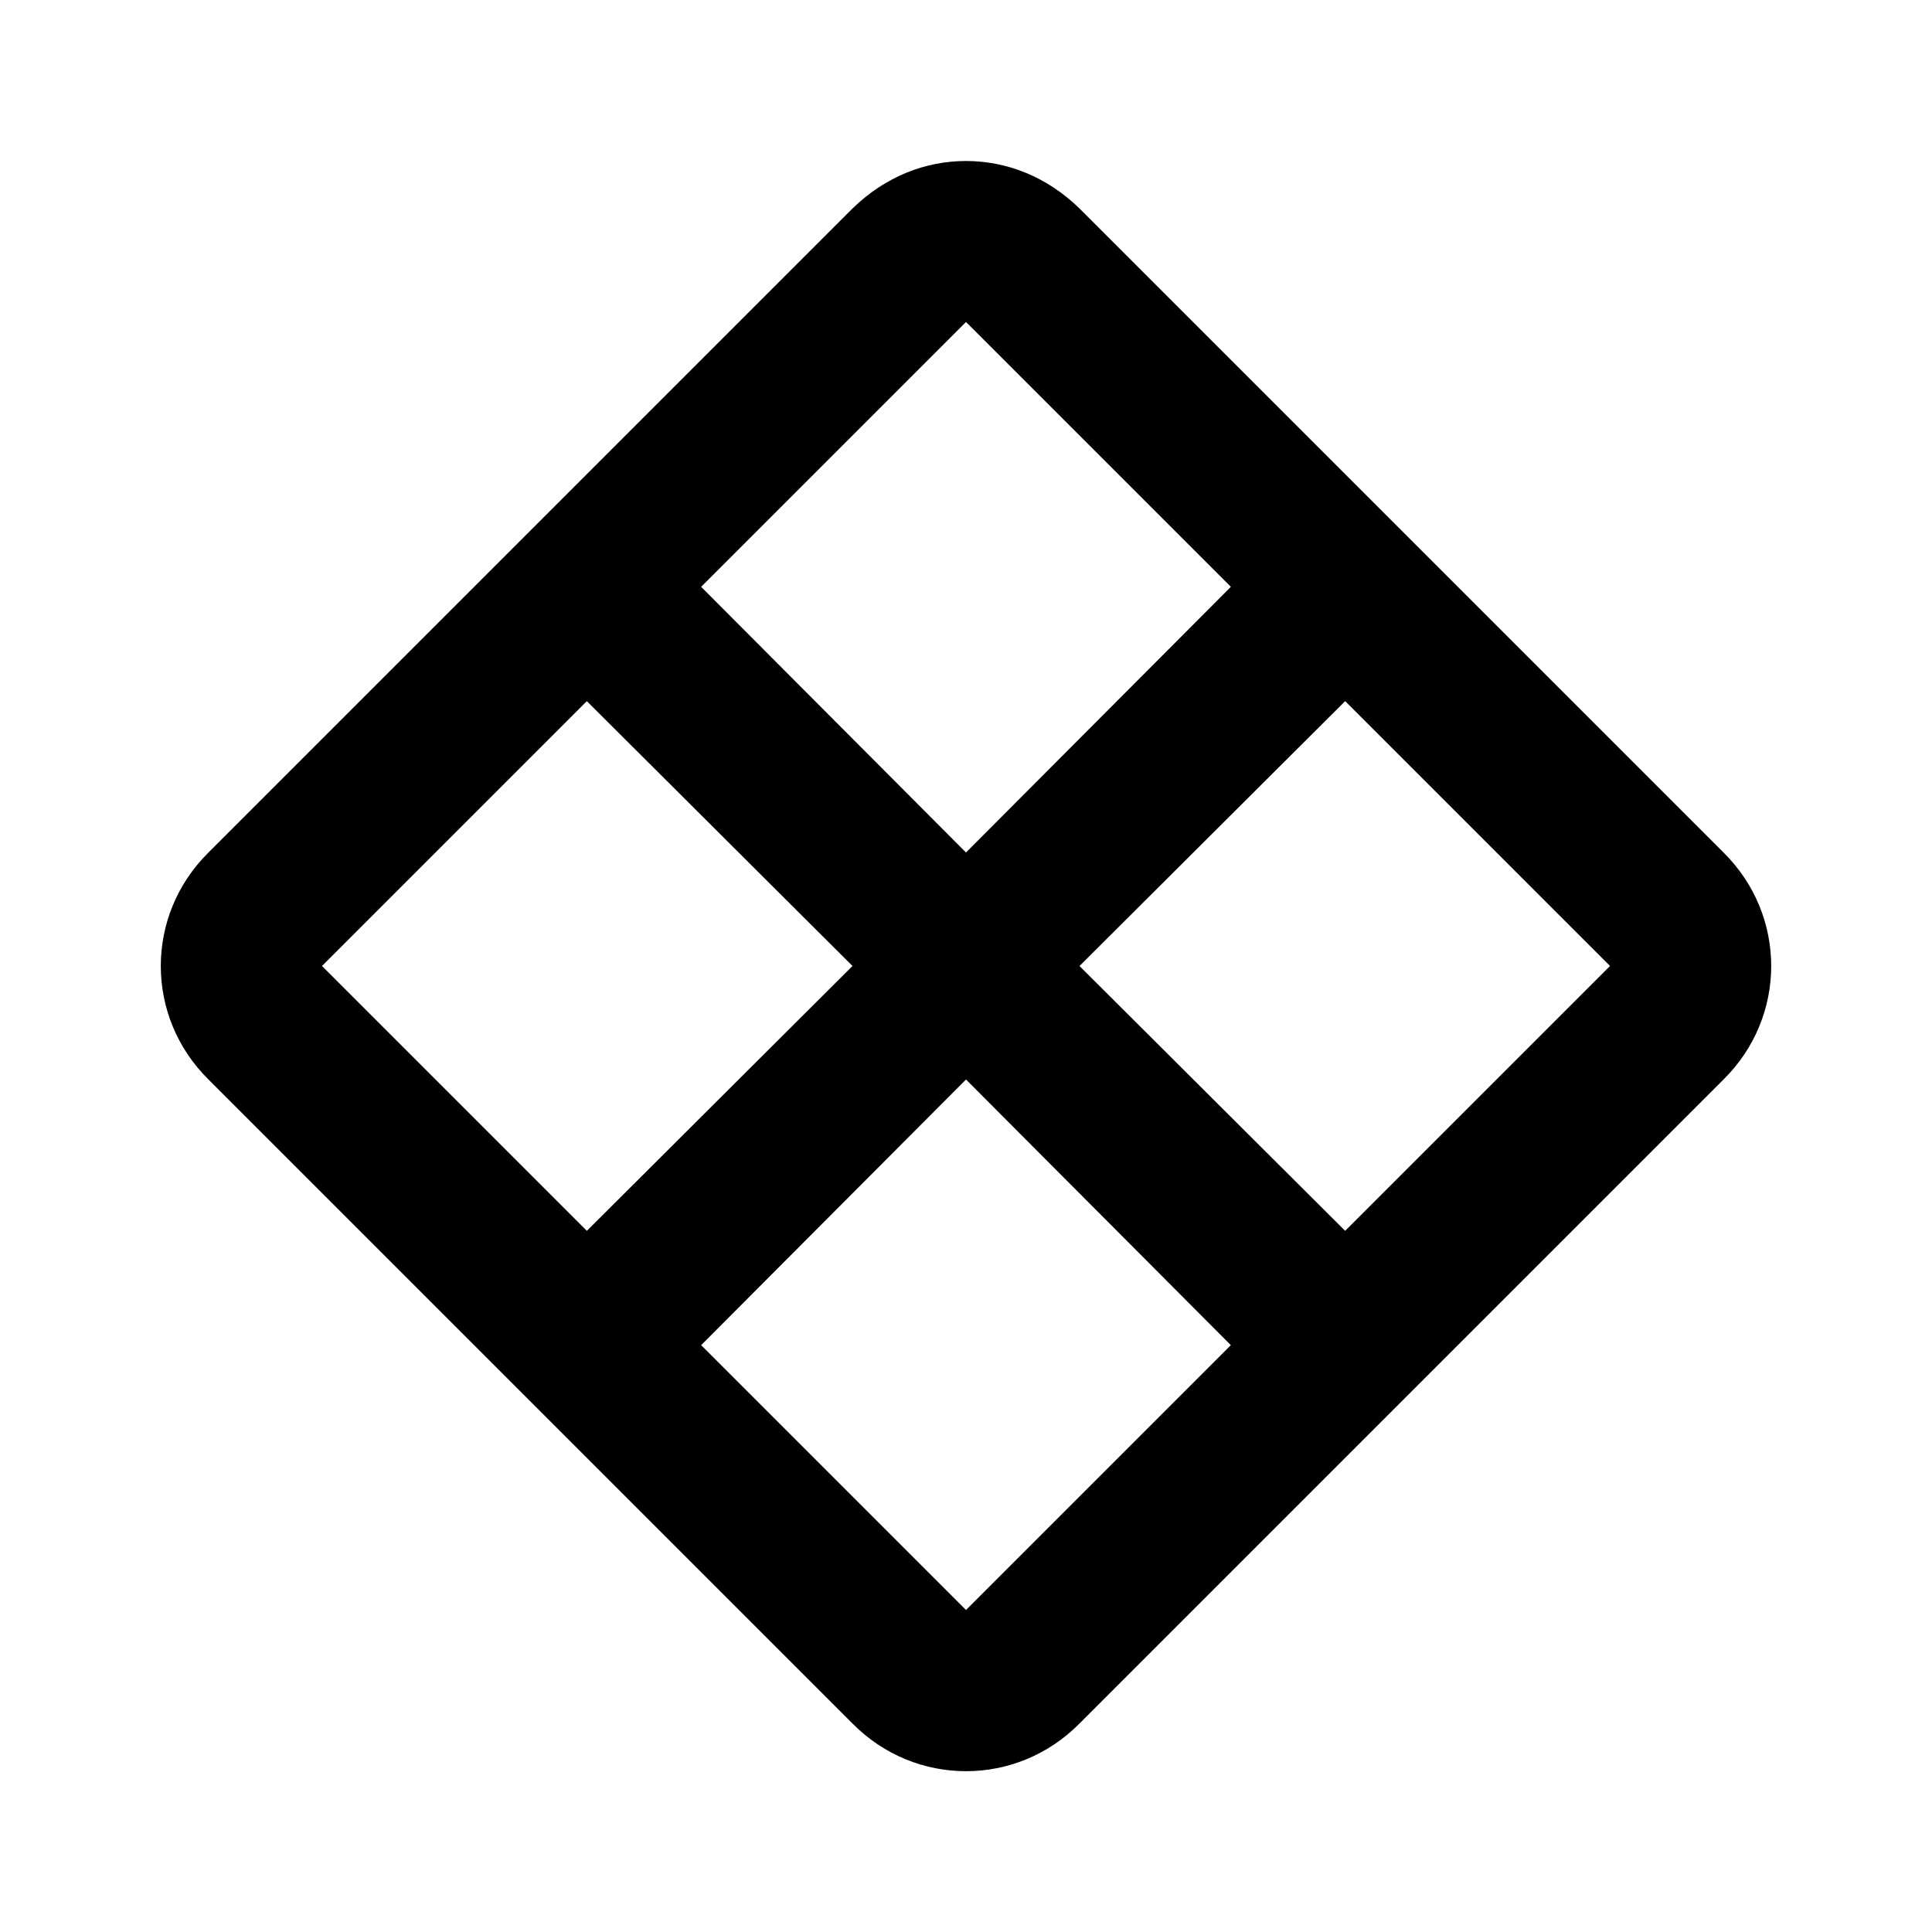
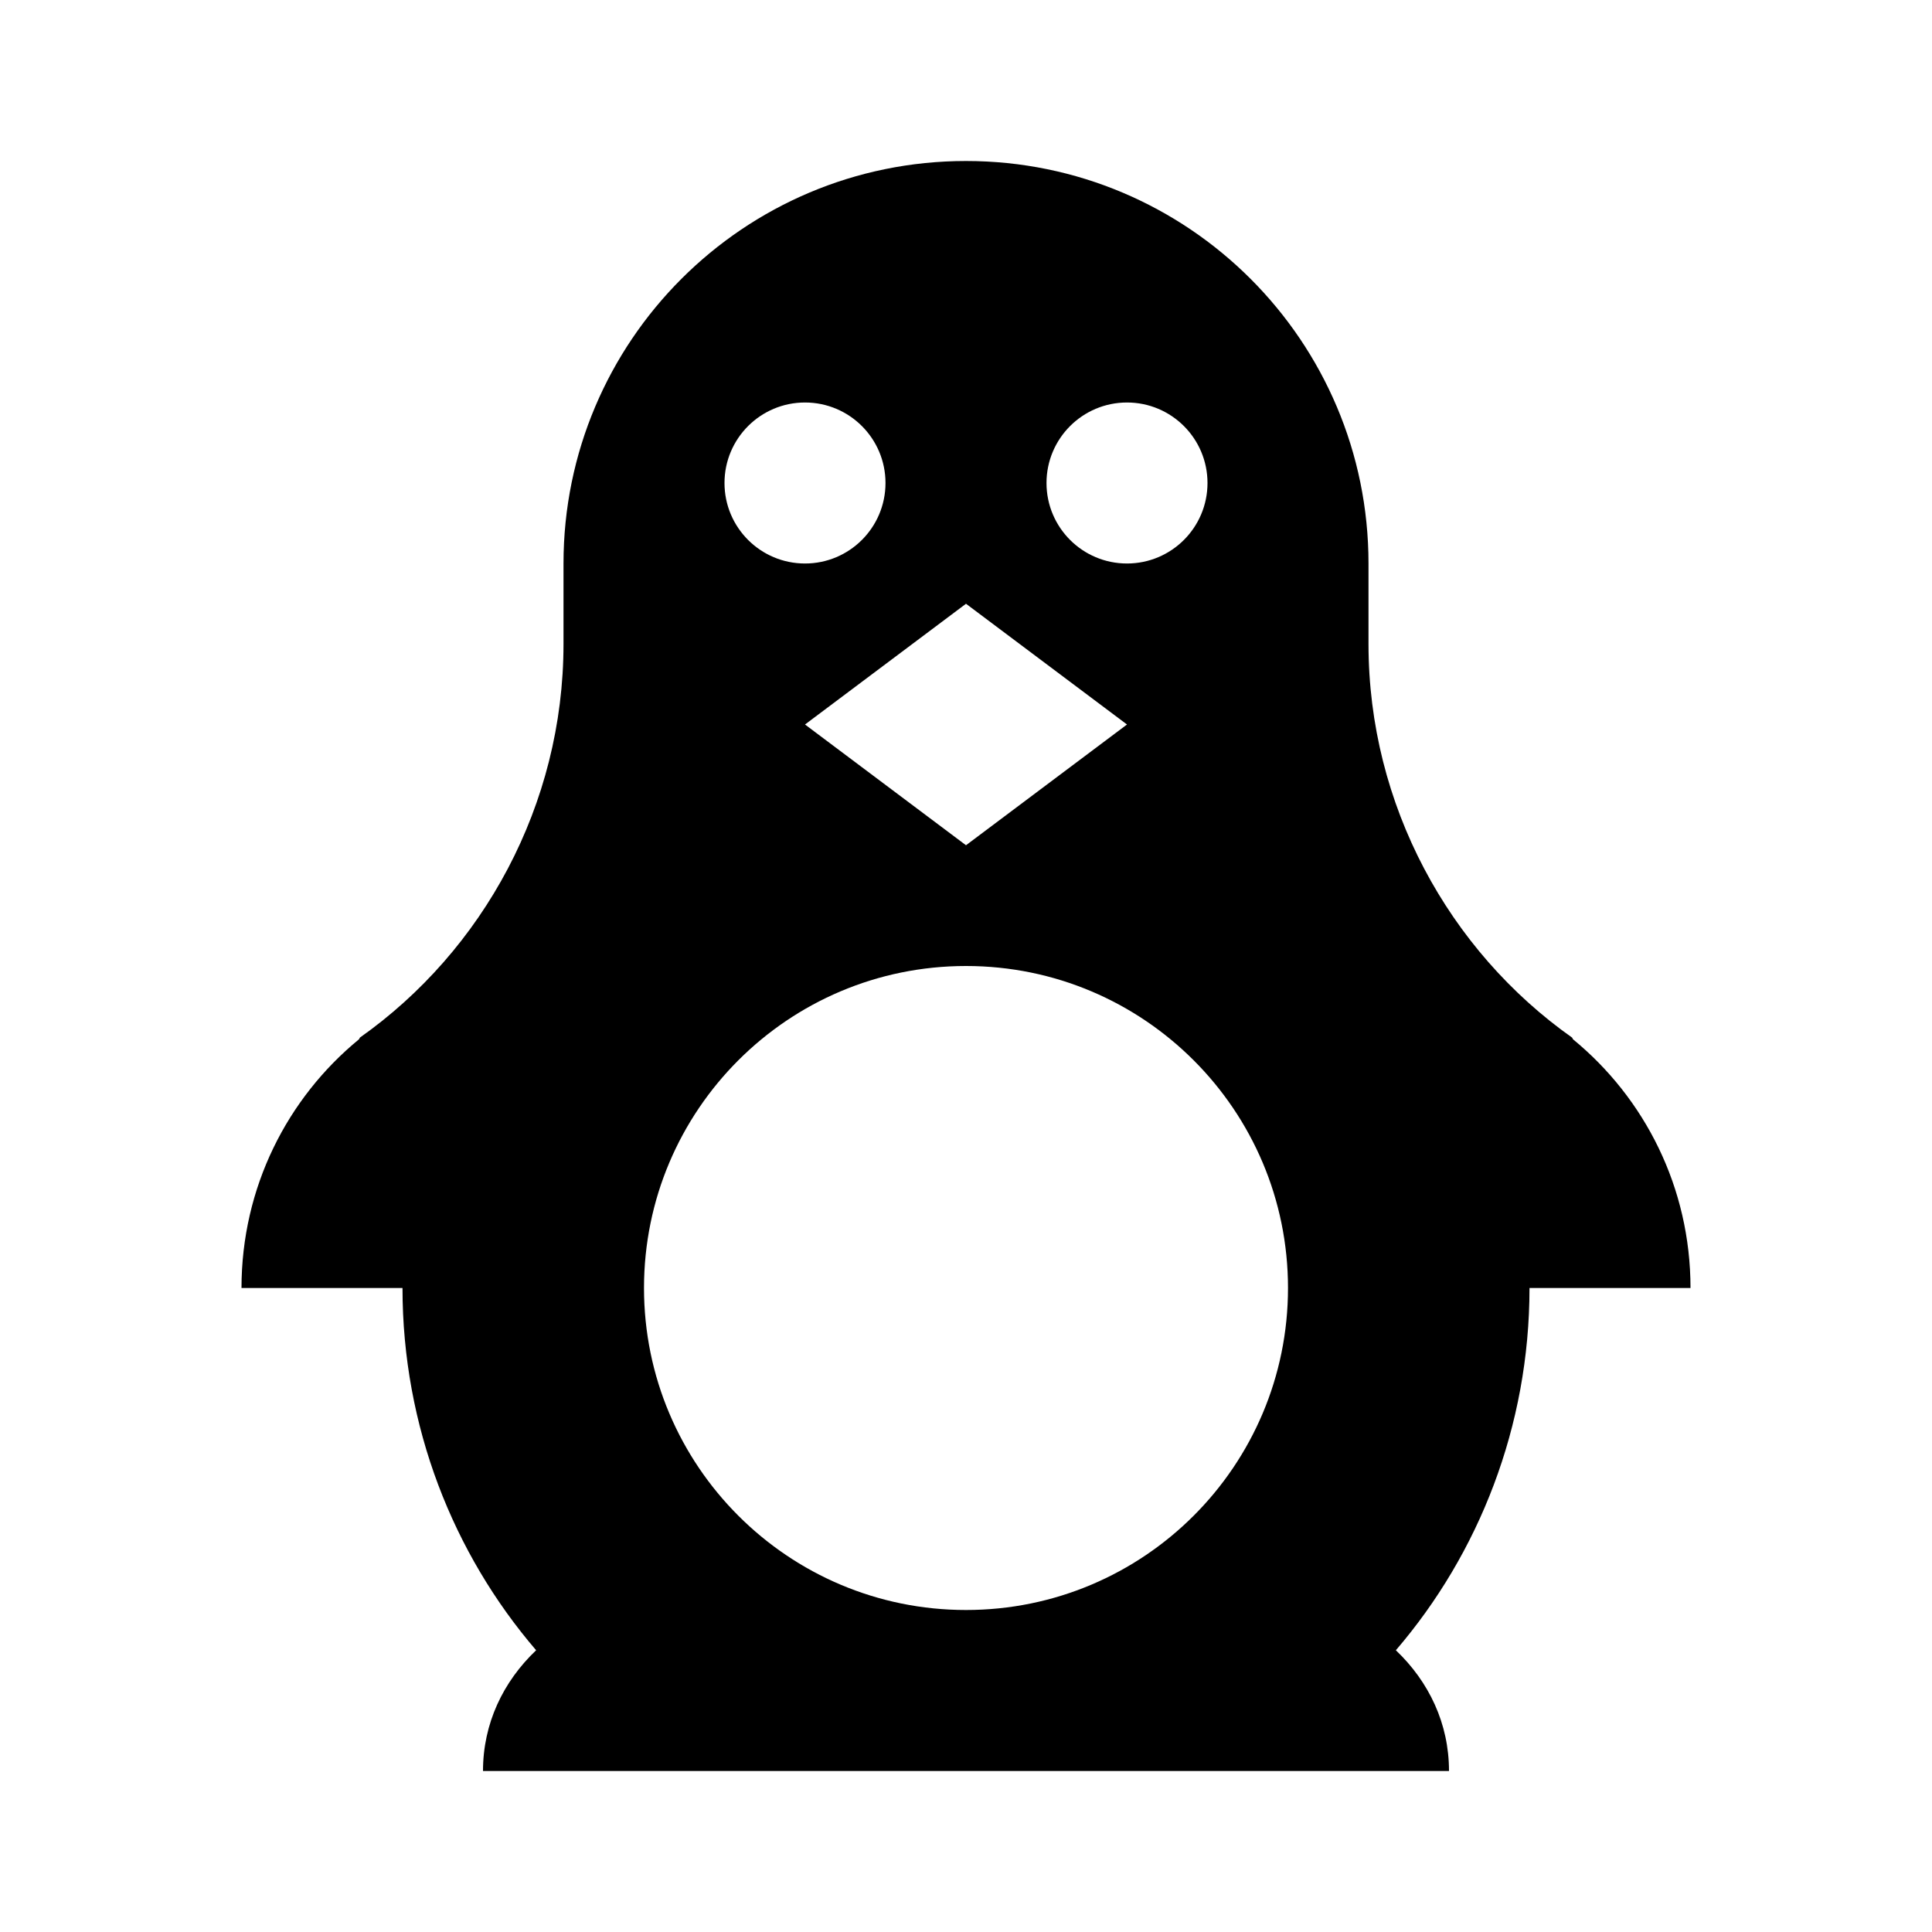
<svg xmlns="http://www.w3.org/2000/svg" viewBox="0 0 24 24">
-   <path d="M12 2C11.5 2 11 2.19 10.59 2.59L2.59 10.59C1.8 11.37 1.8 12.63 2.59 13.41L10.59 21.41C11.37 22.2 12.63 22.2 13.41 21.41L21.41 13.41C22.2 12.63 22.2 11.37 21.41 10.59L13.41 2.59C13 2.19 12.5 2 12 2M12 4L15.29 7.29L12 10.59L8.71 7.29L12 4M7.29 8.71L10.59 12L7.29 15.29L4 12L7.29 8.71M16.71 8.71L20 12L16.71 15.29L13.41 12L16.71 8.71M12 13.41L15.29 16.71L12 20L8.71 16.71L12 13.41Z" />
+   <path d="M19,16C19,17.72 18.37,19.3 17.34,20.5C17.75,20.89 18,21.41 18,22H6C6,21.41 6.25,20.89 6.66,20.5C5.63,19.3 5,17.72 5,16H3C3,14.75 3.57,13.64 4.46,12.91L4.47,12.89C6,11.81 7,10 7,8V7A5,5 0 0,1 12,2A5,5 0 0,1 17,7V8C17,10 18,11.81 19.53,12.89L19.54,12.91C20.43,13.64 21,14.75 21,16H19M16,16A4,4 0 0,0 12,12A4,4 0 0,0 8,16A4,4 0 0,0 12,20A4,4 0 0,0 16,16M10,9L12,10.5L14,9L12,7.5L10,9M10,5A1,1 0 0,0 9,6A1,1 0 0,0 10,7A1,1 0 0,0 11,6A1,1 0 0,0 10,5M14,5A1,1 0 0,0 13,6A1,1 0 0,0 14,7A1,1 0 0,0 15,6A1,1 0 0,0 14,5Z" />
</svg>
